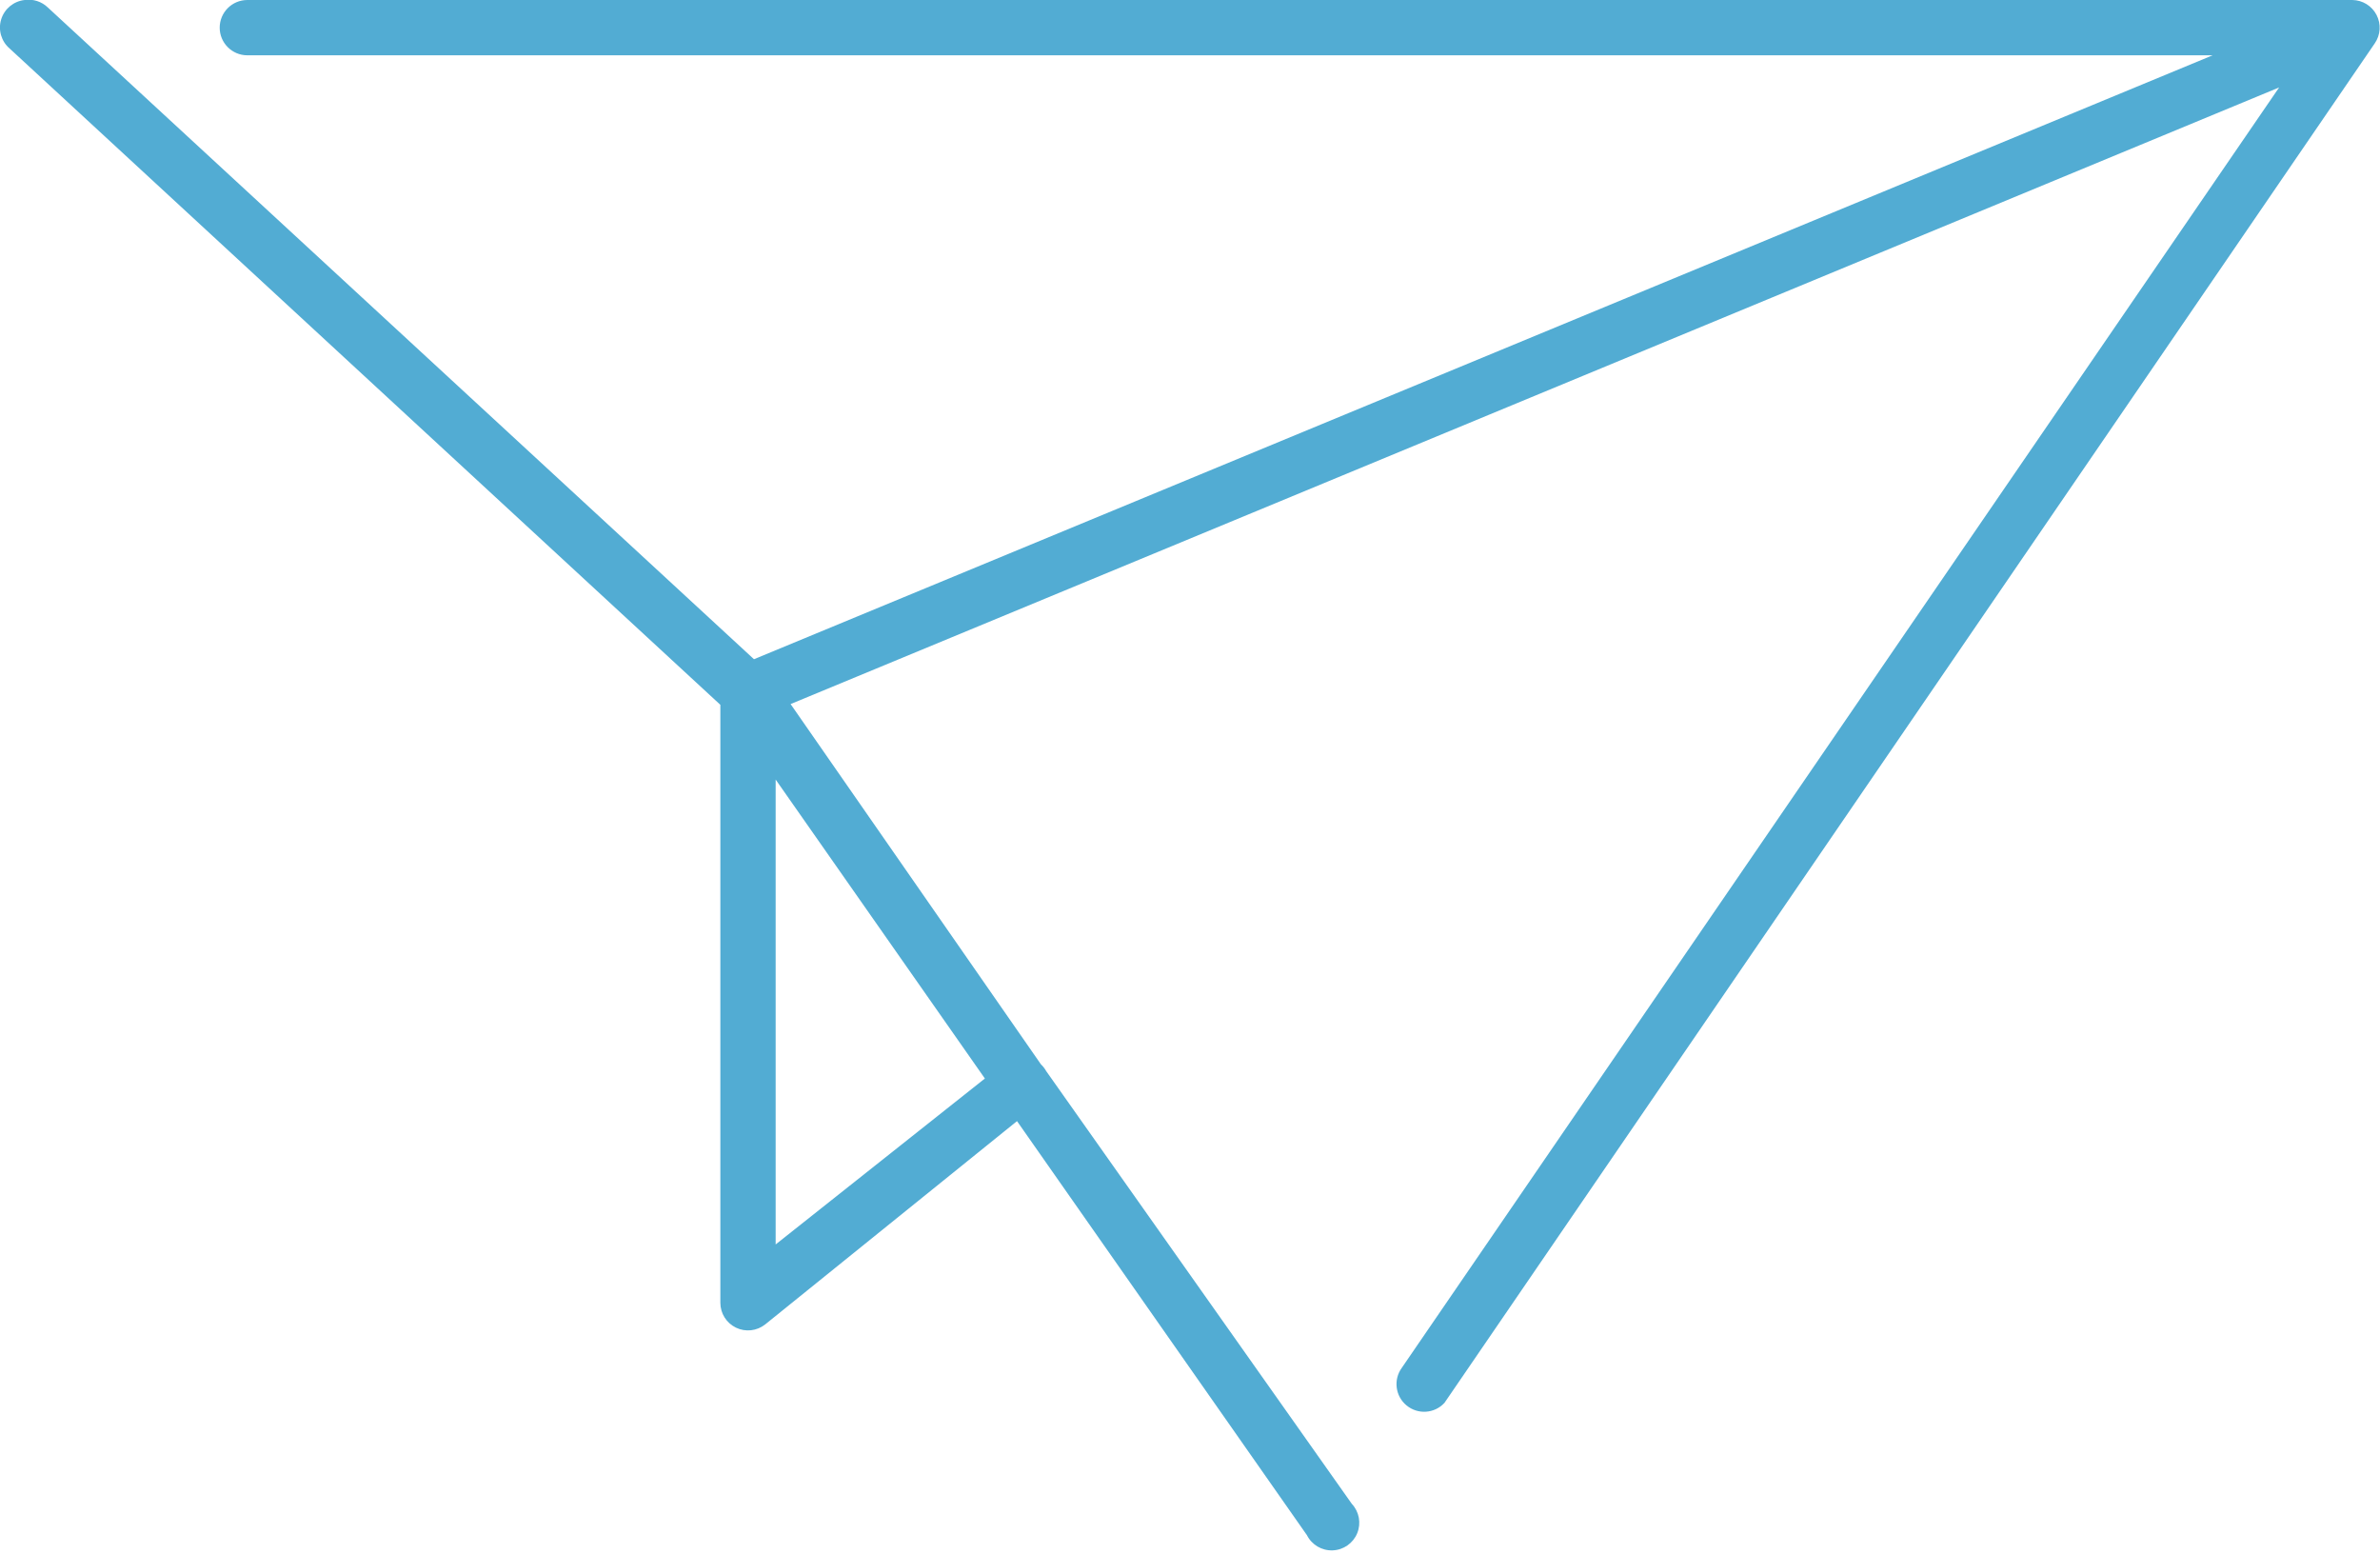
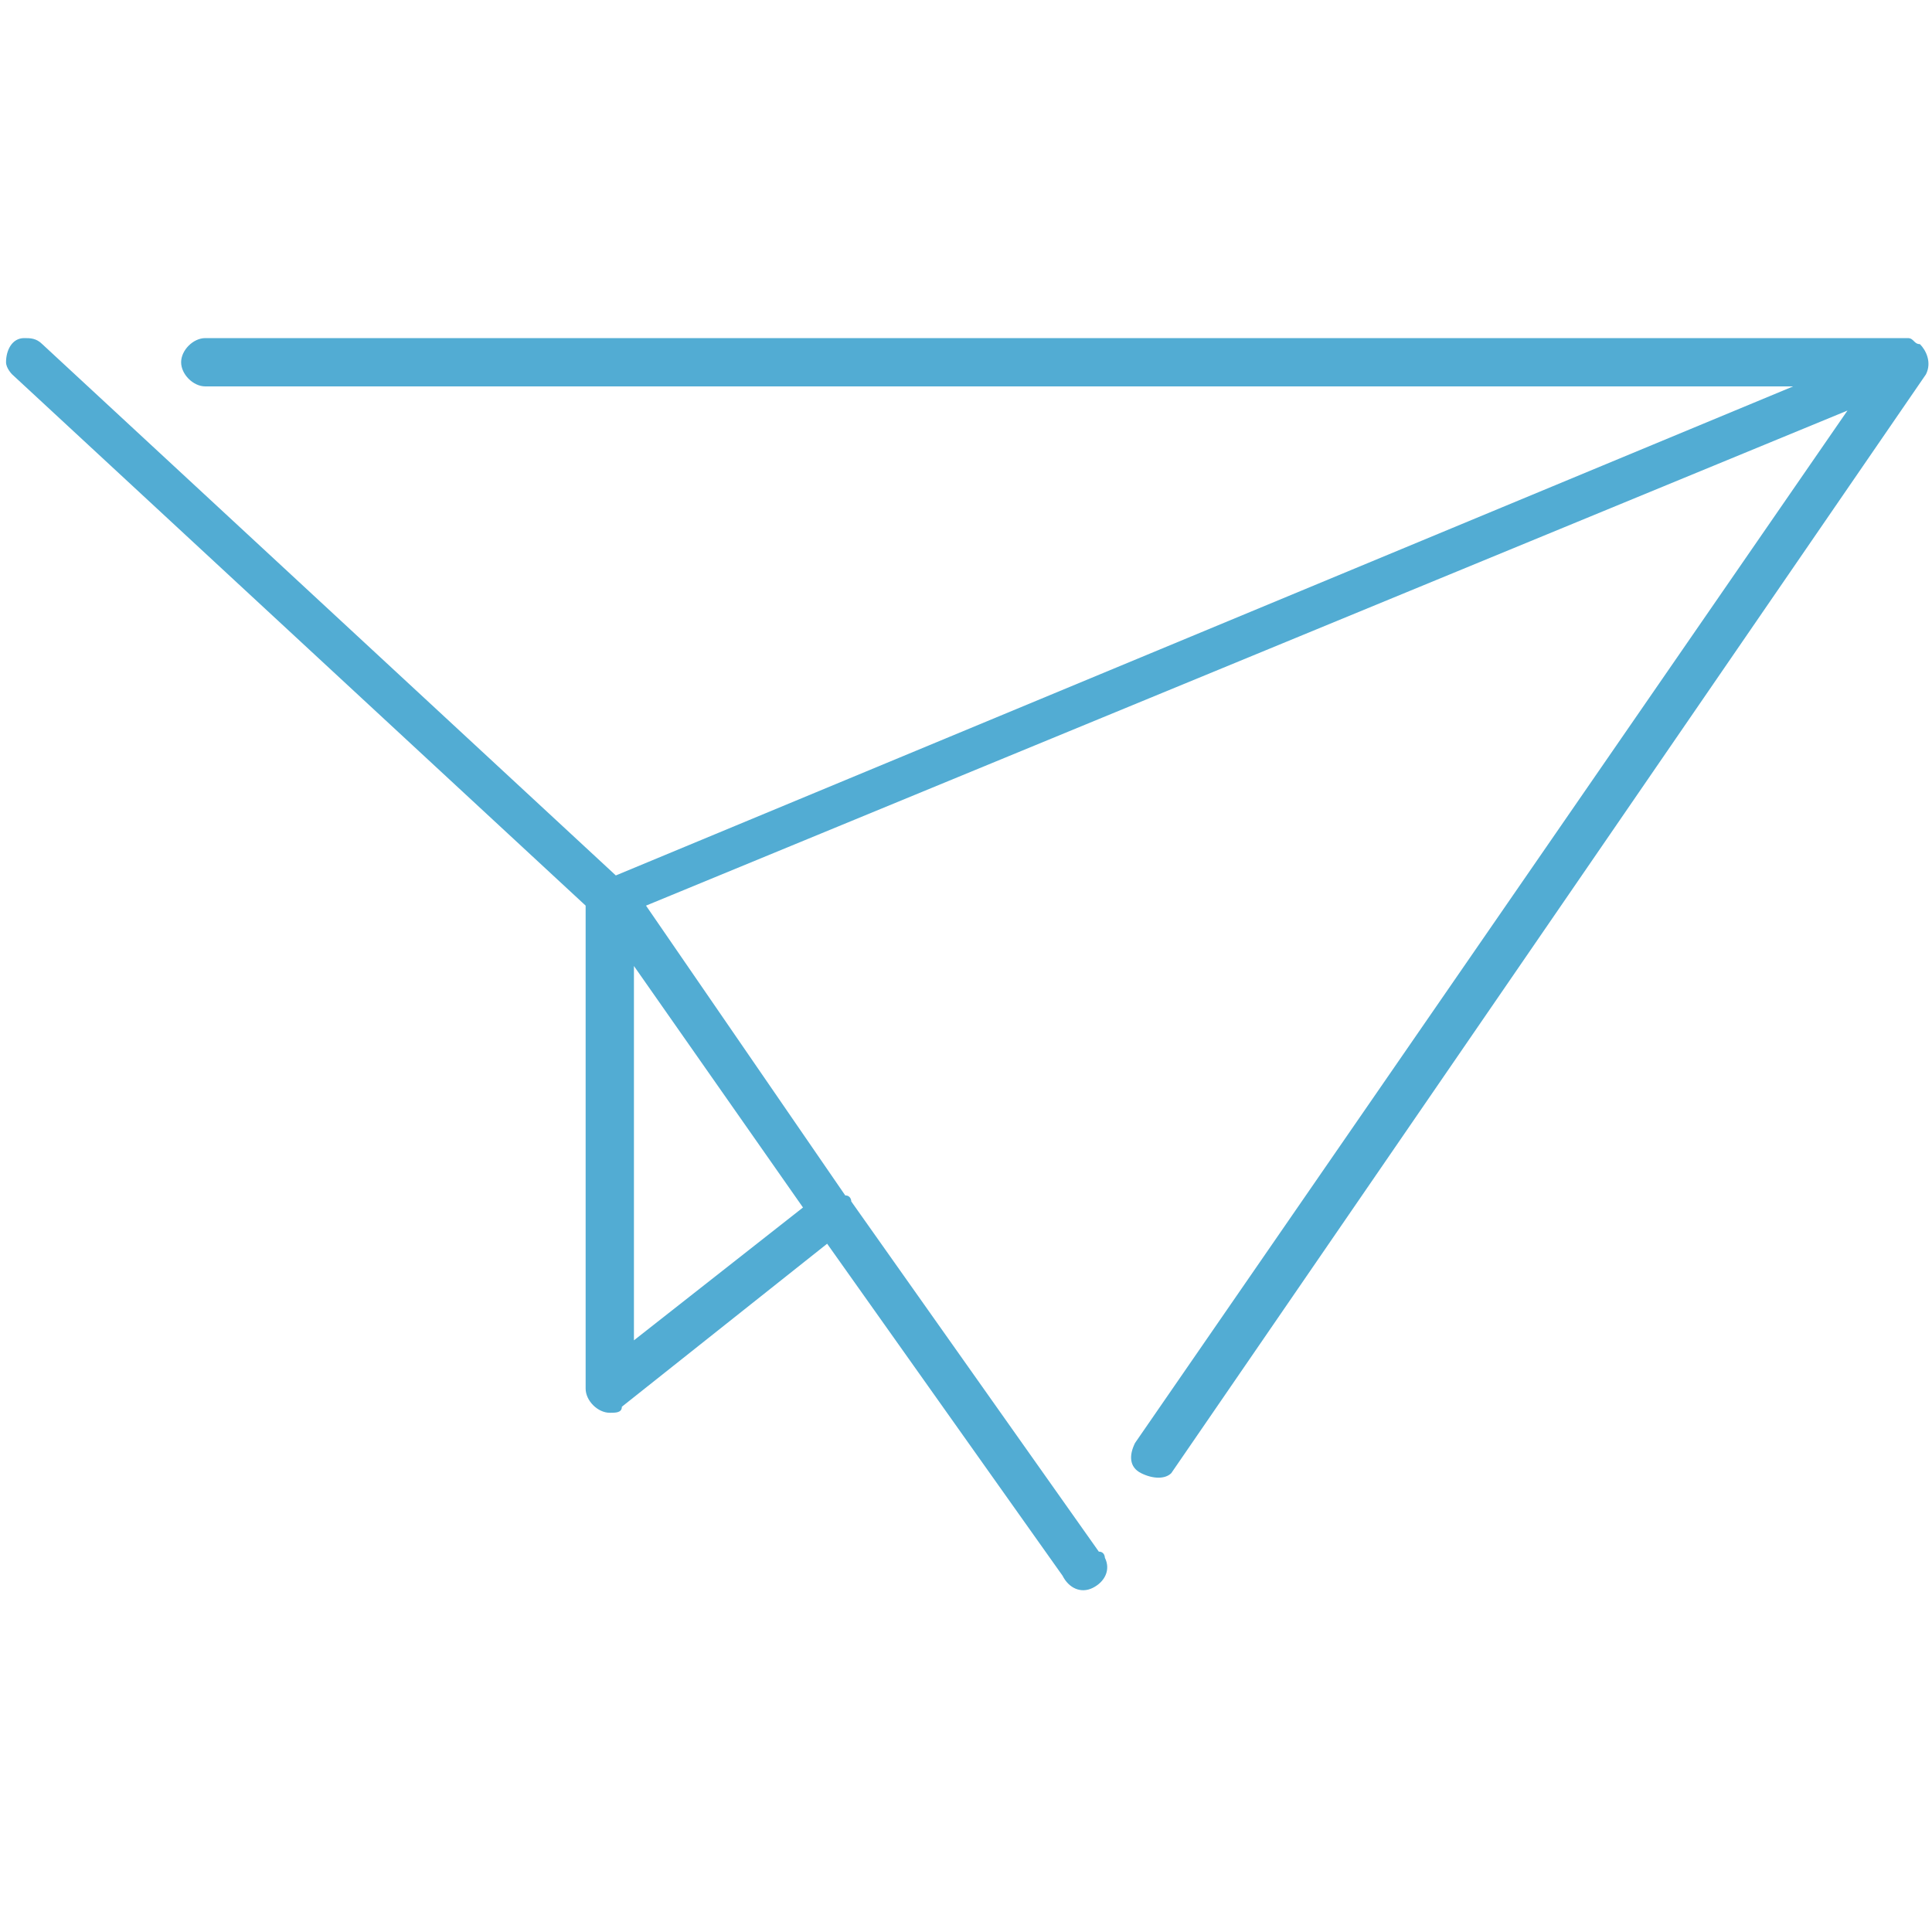
- <svg xmlns="http://www.w3.org/2000/svg" viewBox="0 0 31.85 20.79">
-   <defs>
-     <style>.cls-1{fill:#52acd3;}</style>
-   </defs>
-   <g id="圖層_2" data-name="圖層 2">
+ <svg xmlns="http://www.w3.org/2000/svg" version="1.1" id="圖層_1" x="0px" y="0px" width="32px" height="32px" viewBox="0 0 32 32" style="enable-background:new 0 0 32 32;" xml:space="preserve">
+   <style type="text/css">
+ 	.st0{fill:#52ACD3;}
+ </style>
+   <g id="圖層_2">
    <g id="footer">
-       <path class="cls-1" d="M.33,0a.37.37,0,0,0-.2.65L9.64,9.43v8a.37.37,0,0,0,.6.29L13.61,15l3.88,5.54a.37.37,0,1,0,.6-.42L14,14.33a.37.37,0,0,0-.07-.09L10.58,9.42,30.5,1.17,18.76,18.3a.37.37,0,0,0,.57.47l0,0L31.78.58a.37.37,0,0,0-.3-.58H3.31a.37.37,0,0,0,0,.74H29.61L10.09,8.82.64.1A.37.37,0,0,0,.33,0ZM10.38,10.43l2.8,4-2.8,2.22Z" />
+       <path class="st0" d="M0.4,5.6C0.2,5.6,0.1,5.8,0.1,6c0,0.1,0.1,0.2,0.1,0.2L9.7,15v8c0,0.2,0.2,0.4,0.4,0.4c0.1,0,0.2,0,0.2-0.1    l3.4-2.7l3.9,5.5c0.1,0.2,0.3,0.3,0.5,0.2c0.2-0.1,0.3-0.3,0.2-0.5c0,0,0-0.1-0.1-0.1l-4.1-5.8c0,0,0-0.1-0.1-0.1L10.7,15    l19.9-8.2L18.8,23.9c-0.1,0.2-0.1,0.4,0.1,0.5c0.2,0.1,0.4,0.1,0.5,0l0,0L31.9,6.2C32,6,31.9,5.8,31.8,5.7c-0.1,0-0.1-0.1-0.2-0.1    H3.4C3.2,5.6,3,5.8,3,6c0,0.2,0.2,0.4,0.4,0.4h26.3l-19.5,8.1L0.7,5.7C0.6,5.6,0.5,5.6,0.4,5.6z M10.5,16l2.8,4l-2.8,2.2V16z" />
    </g>
  </g>
</svg>
